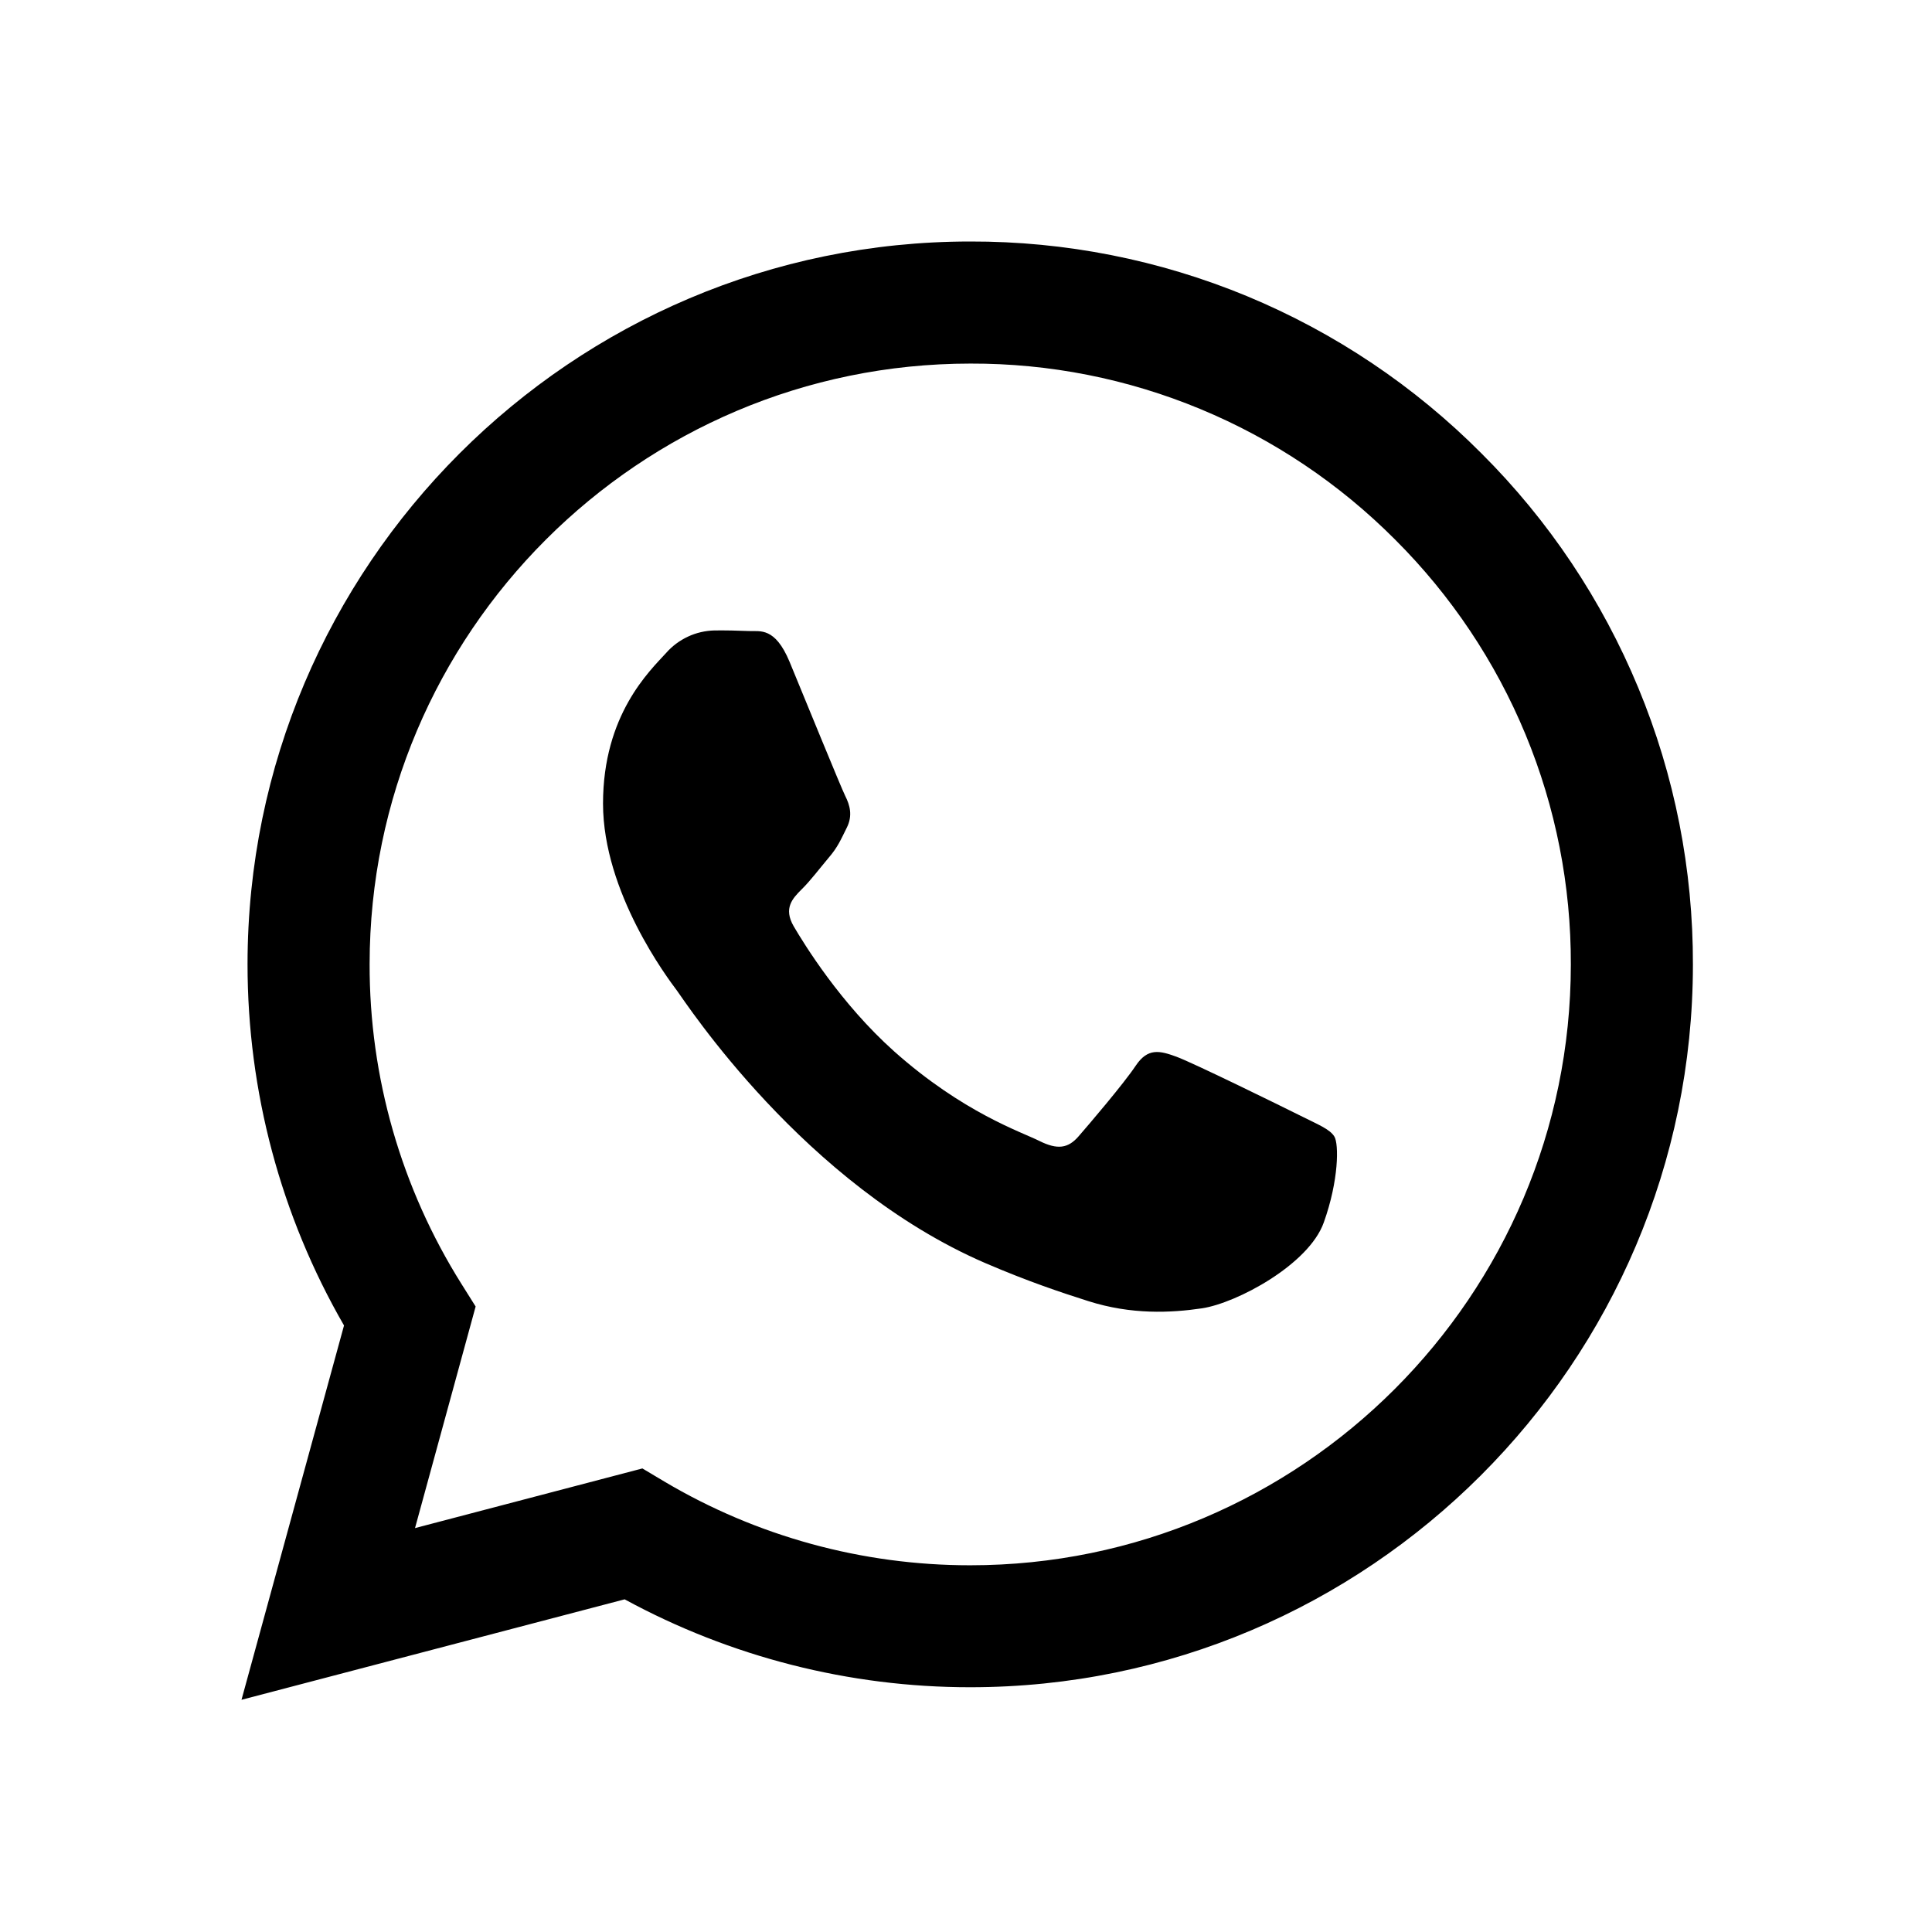
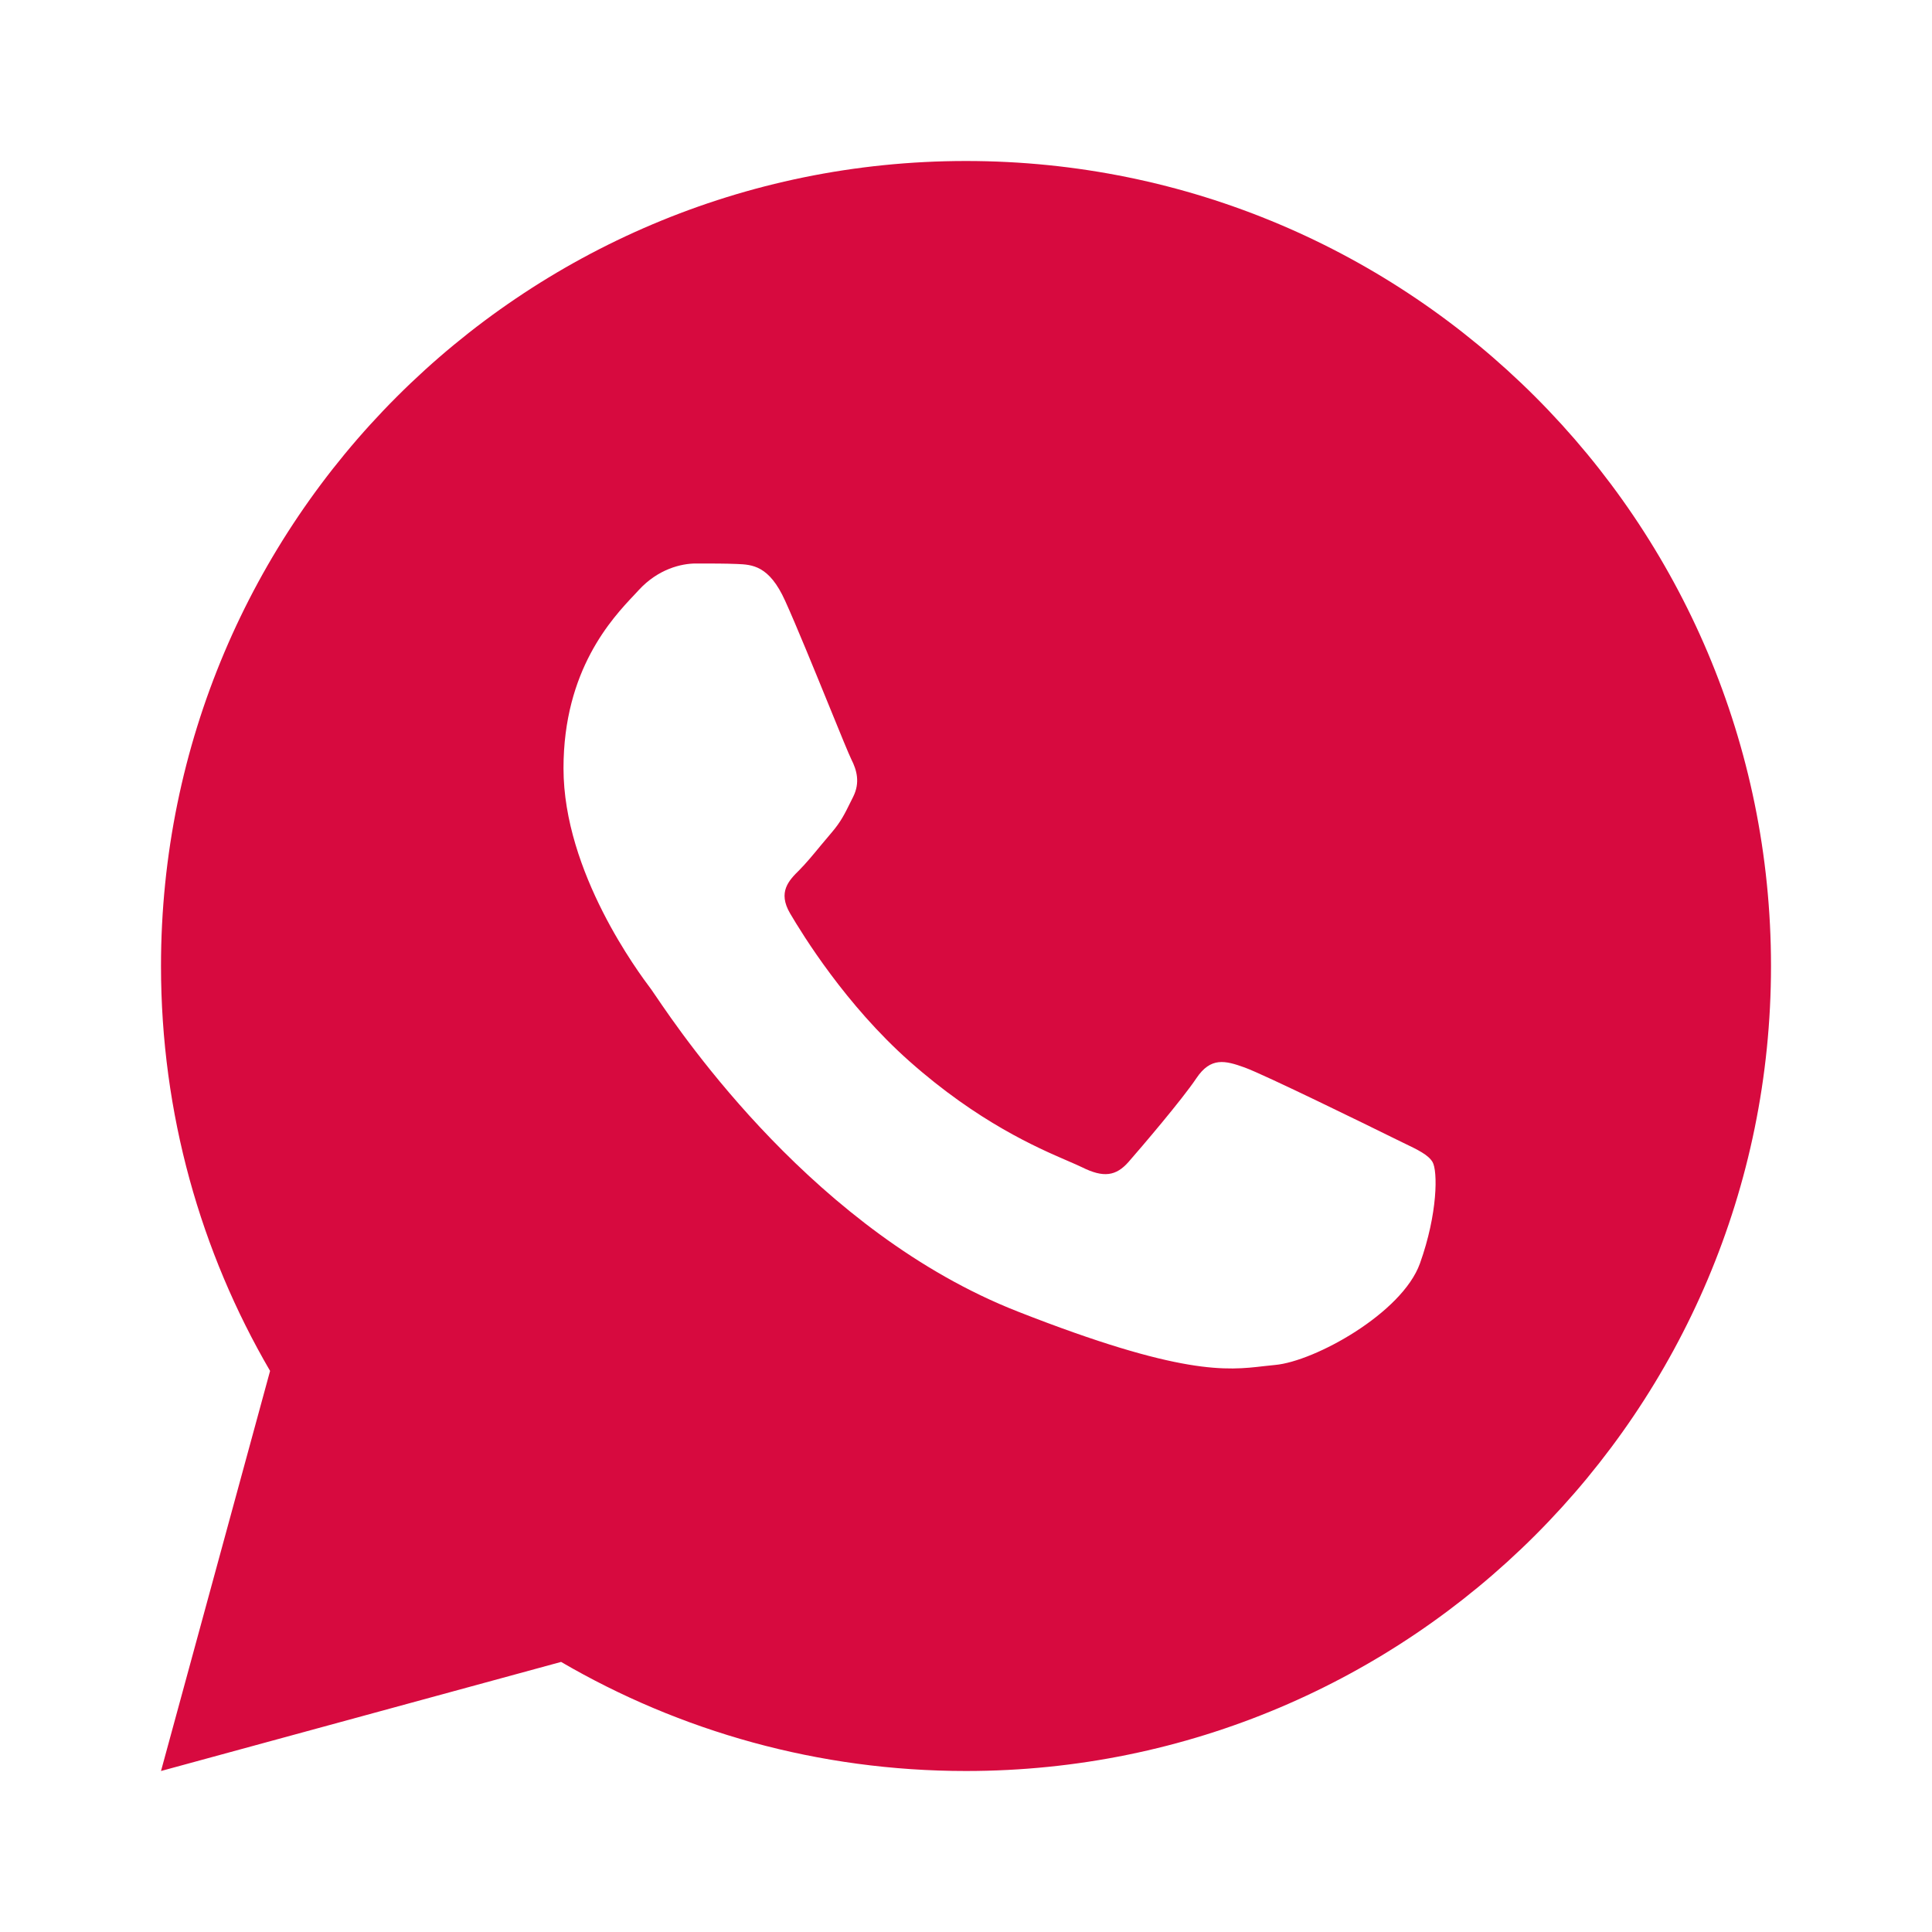
- <svg xmlns="http://www.w3.org/2000/svg" width="16" height="16" viewBox="0 0 16 16" fill="none">
-   <path fill-rule="evenodd" clip-rule="evenodd" d="M12.269 3.755C11.714 3.197 11.055 2.755 10.328 2.453C9.601 2.152 8.822 1.998 8.035 2C4.737 2 2.051 4.685 2.05 7.985C2.05 9.039 2.325 10.069 2.849 10.977L2 14.077L5.173 13.245C6.05 13.722 7.033 13.973 8.033 13.973H8.035C11.333 13.973 14.019 11.289 14.02 7.989C14.022 7.202 13.869 6.423 13.568 5.697C13.267 4.97 12.826 4.31 12.269 3.755ZM8.035 12.963H8.033C7.142 12.963 6.268 12.724 5.501 12.269L5.32 12.161L3.437 12.655L3.939 10.82L3.821 10.632C3.323 9.839 3.059 8.921 3.061 7.985C3.062 5.242 5.293 3.011 8.037 3.011C8.691 3.009 9.338 3.137 9.942 3.388C10.545 3.638 11.093 4.006 11.554 4.469C12.017 4.931 12.384 5.479 12.634 6.083C12.884 6.687 13.011 7.335 13.009 7.989C13.008 10.731 10.777 12.963 8.035 12.963ZM10.764 9.237C10.614 9.162 9.879 8.801 9.742 8.751C9.605 8.701 9.506 8.676 9.406 8.825C9.306 8.975 9.019 9.311 8.932 9.411C8.845 9.511 8.757 9.523 8.608 9.449C8.459 9.374 7.977 9.216 7.405 8.707C6.961 8.31 6.661 7.821 6.573 7.671C6.486 7.521 6.564 7.44 6.639 7.365C6.707 7.299 6.789 7.191 6.863 7.103C6.938 7.016 6.963 6.954 7.013 6.854C7.063 6.754 7.038 6.667 7 6.592C6.963 6.517 6.663 5.781 6.539 5.481C6.418 5.191 6.295 5.23 6.203 5.226C6.107 5.222 6.012 5.22 5.917 5.221C5.841 5.223 5.766 5.24 5.698 5.272C5.629 5.304 5.567 5.35 5.517 5.407C5.38 5.557 4.994 5.919 4.994 6.655C4.994 7.391 5.53 8.102 5.605 8.202C5.679 8.302 6.659 9.812 8.159 10.46C8.517 10.614 8.795 10.706 9.012 10.775C9.37 10.889 9.696 10.873 9.954 10.835C10.241 10.792 10.839 10.473 10.963 10.124C11.088 9.775 11.088 9.475 11.051 9.413C11.013 9.35 10.913 9.312 10.764 9.237Z" fill="black" />
+ <svg xmlns="http://www.w3.org/2000/svg" width="24" height="24" viewBox="0 0 24 24" fill="none">
+   <path fill-rule="evenodd" clip-rule="evenodd" d="M22 12C22 17.523 17.523 22 12 22C10.166 22 8.447 21.506 6.97 20.645L2 22L3.355 17.03C2.494 15.553 2 13.834 2 12C2 6.477 6.477 2 12 2C17.523 2 22 6.477 22 12ZM9.155 7.006C9.344 7.014 9.555 7.023 9.754 7.465C9.891 7.767 10.121 8.331 10.304 8.78C10.438 9.11 10.548 9.378 10.576 9.434C10.643 9.566 10.687 9.721 10.598 9.899C10.585 9.925 10.573 9.949 10.561 9.973C10.494 10.109 10.445 10.209 10.332 10.341C10.287 10.393 10.241 10.449 10.194 10.505C10.103 10.616 10.011 10.726 9.932 10.806C9.798 10.938 9.659 11.081 9.815 11.347C9.971 11.612 10.505 12.481 11.298 13.184C12.149 13.939 12.888 14.259 13.264 14.421C13.338 14.453 13.397 14.479 13.441 14.5C13.708 14.633 13.863 14.611 14.019 14.434C14.174 14.257 14.685 13.659 14.862 13.394C15.04 13.129 15.218 13.173 15.462 13.261C15.707 13.35 17.017 13.992 17.284 14.124C17.335 14.15 17.384 14.173 17.429 14.195C17.615 14.284 17.741 14.345 17.795 14.434C17.861 14.545 17.861 15.075 17.639 15.695C17.417 16.314 16.329 16.912 15.84 16.956C15.793 16.96 15.746 16.966 15.698 16.971C15.246 17.024 14.676 17.091 12.642 16.292C10.137 15.309 8.486 12.873 8.145 12.371C8.117 12.33 8.098 12.301 8.088 12.288L8.085 12.284C7.94 12.091 7 10.839 7 9.544C7 8.323 7.603 7.682 7.881 7.388L7.895 7.373C7.909 7.358 7.921 7.345 7.933 7.332C8.177 7.066 8.466 7 8.644 7L8.673 7C8.84 7 9.008 7 9.155 7.006Z" fill="#D70A3F" />
</svg>
